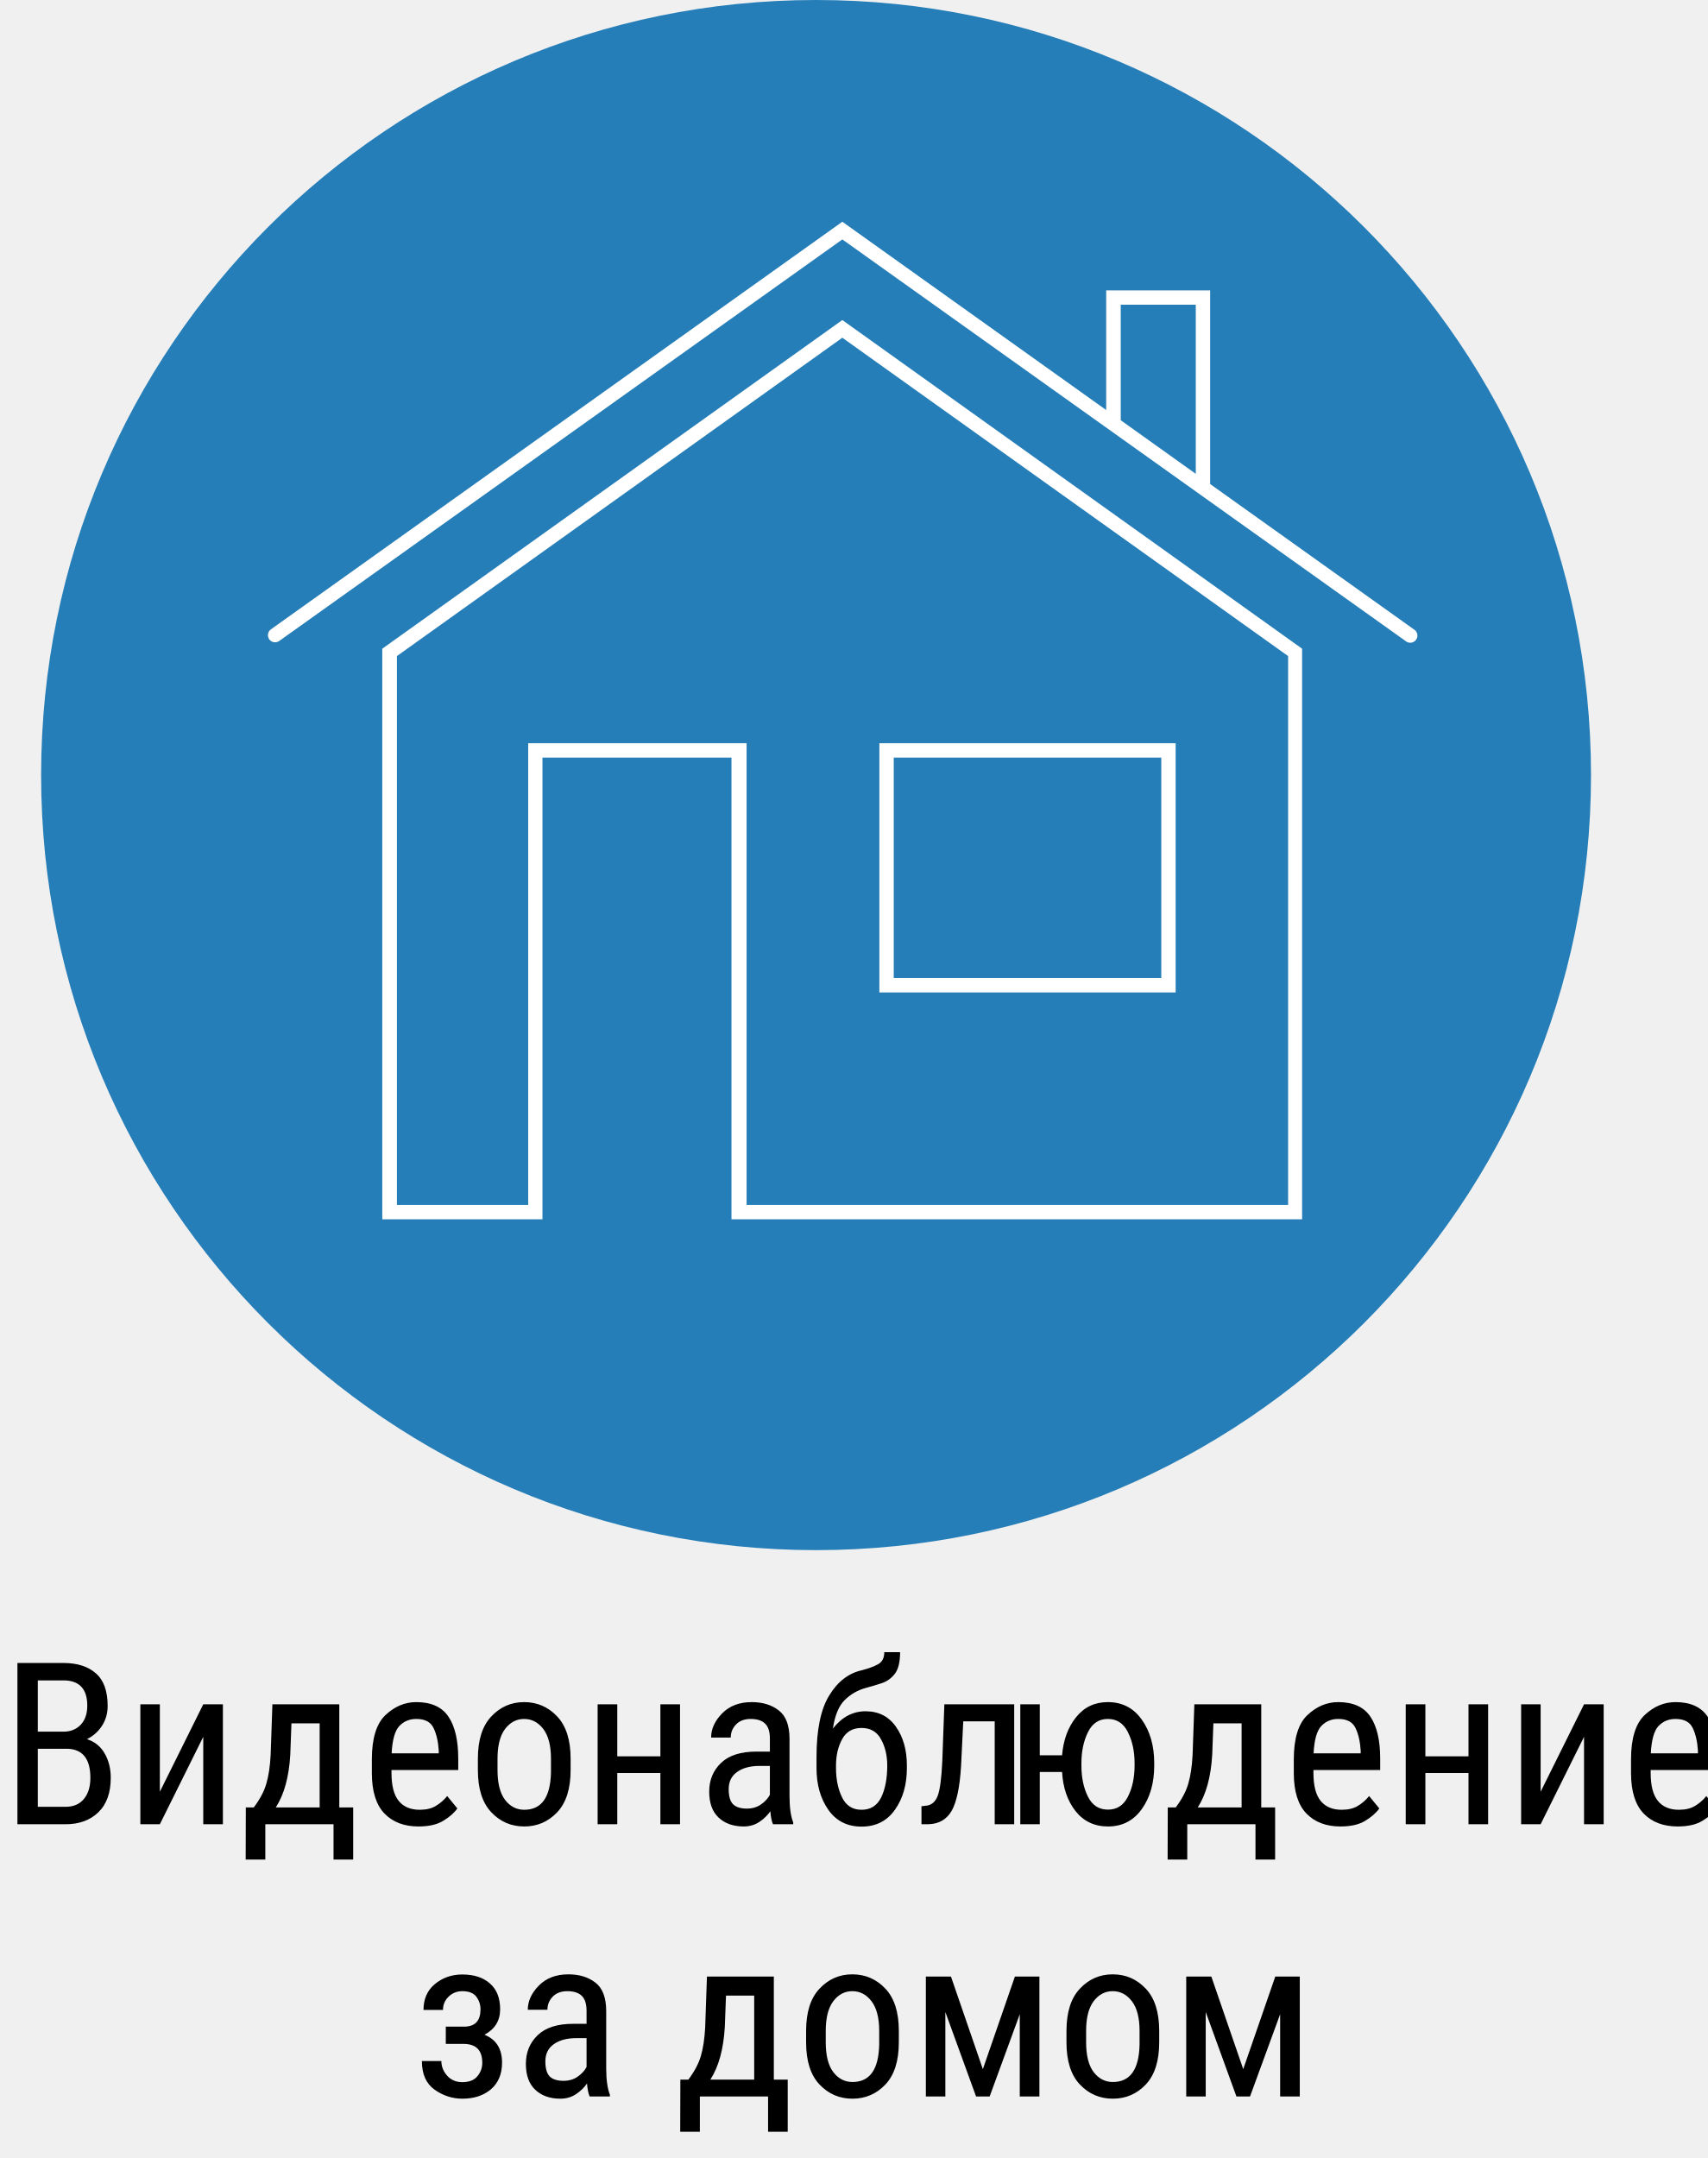
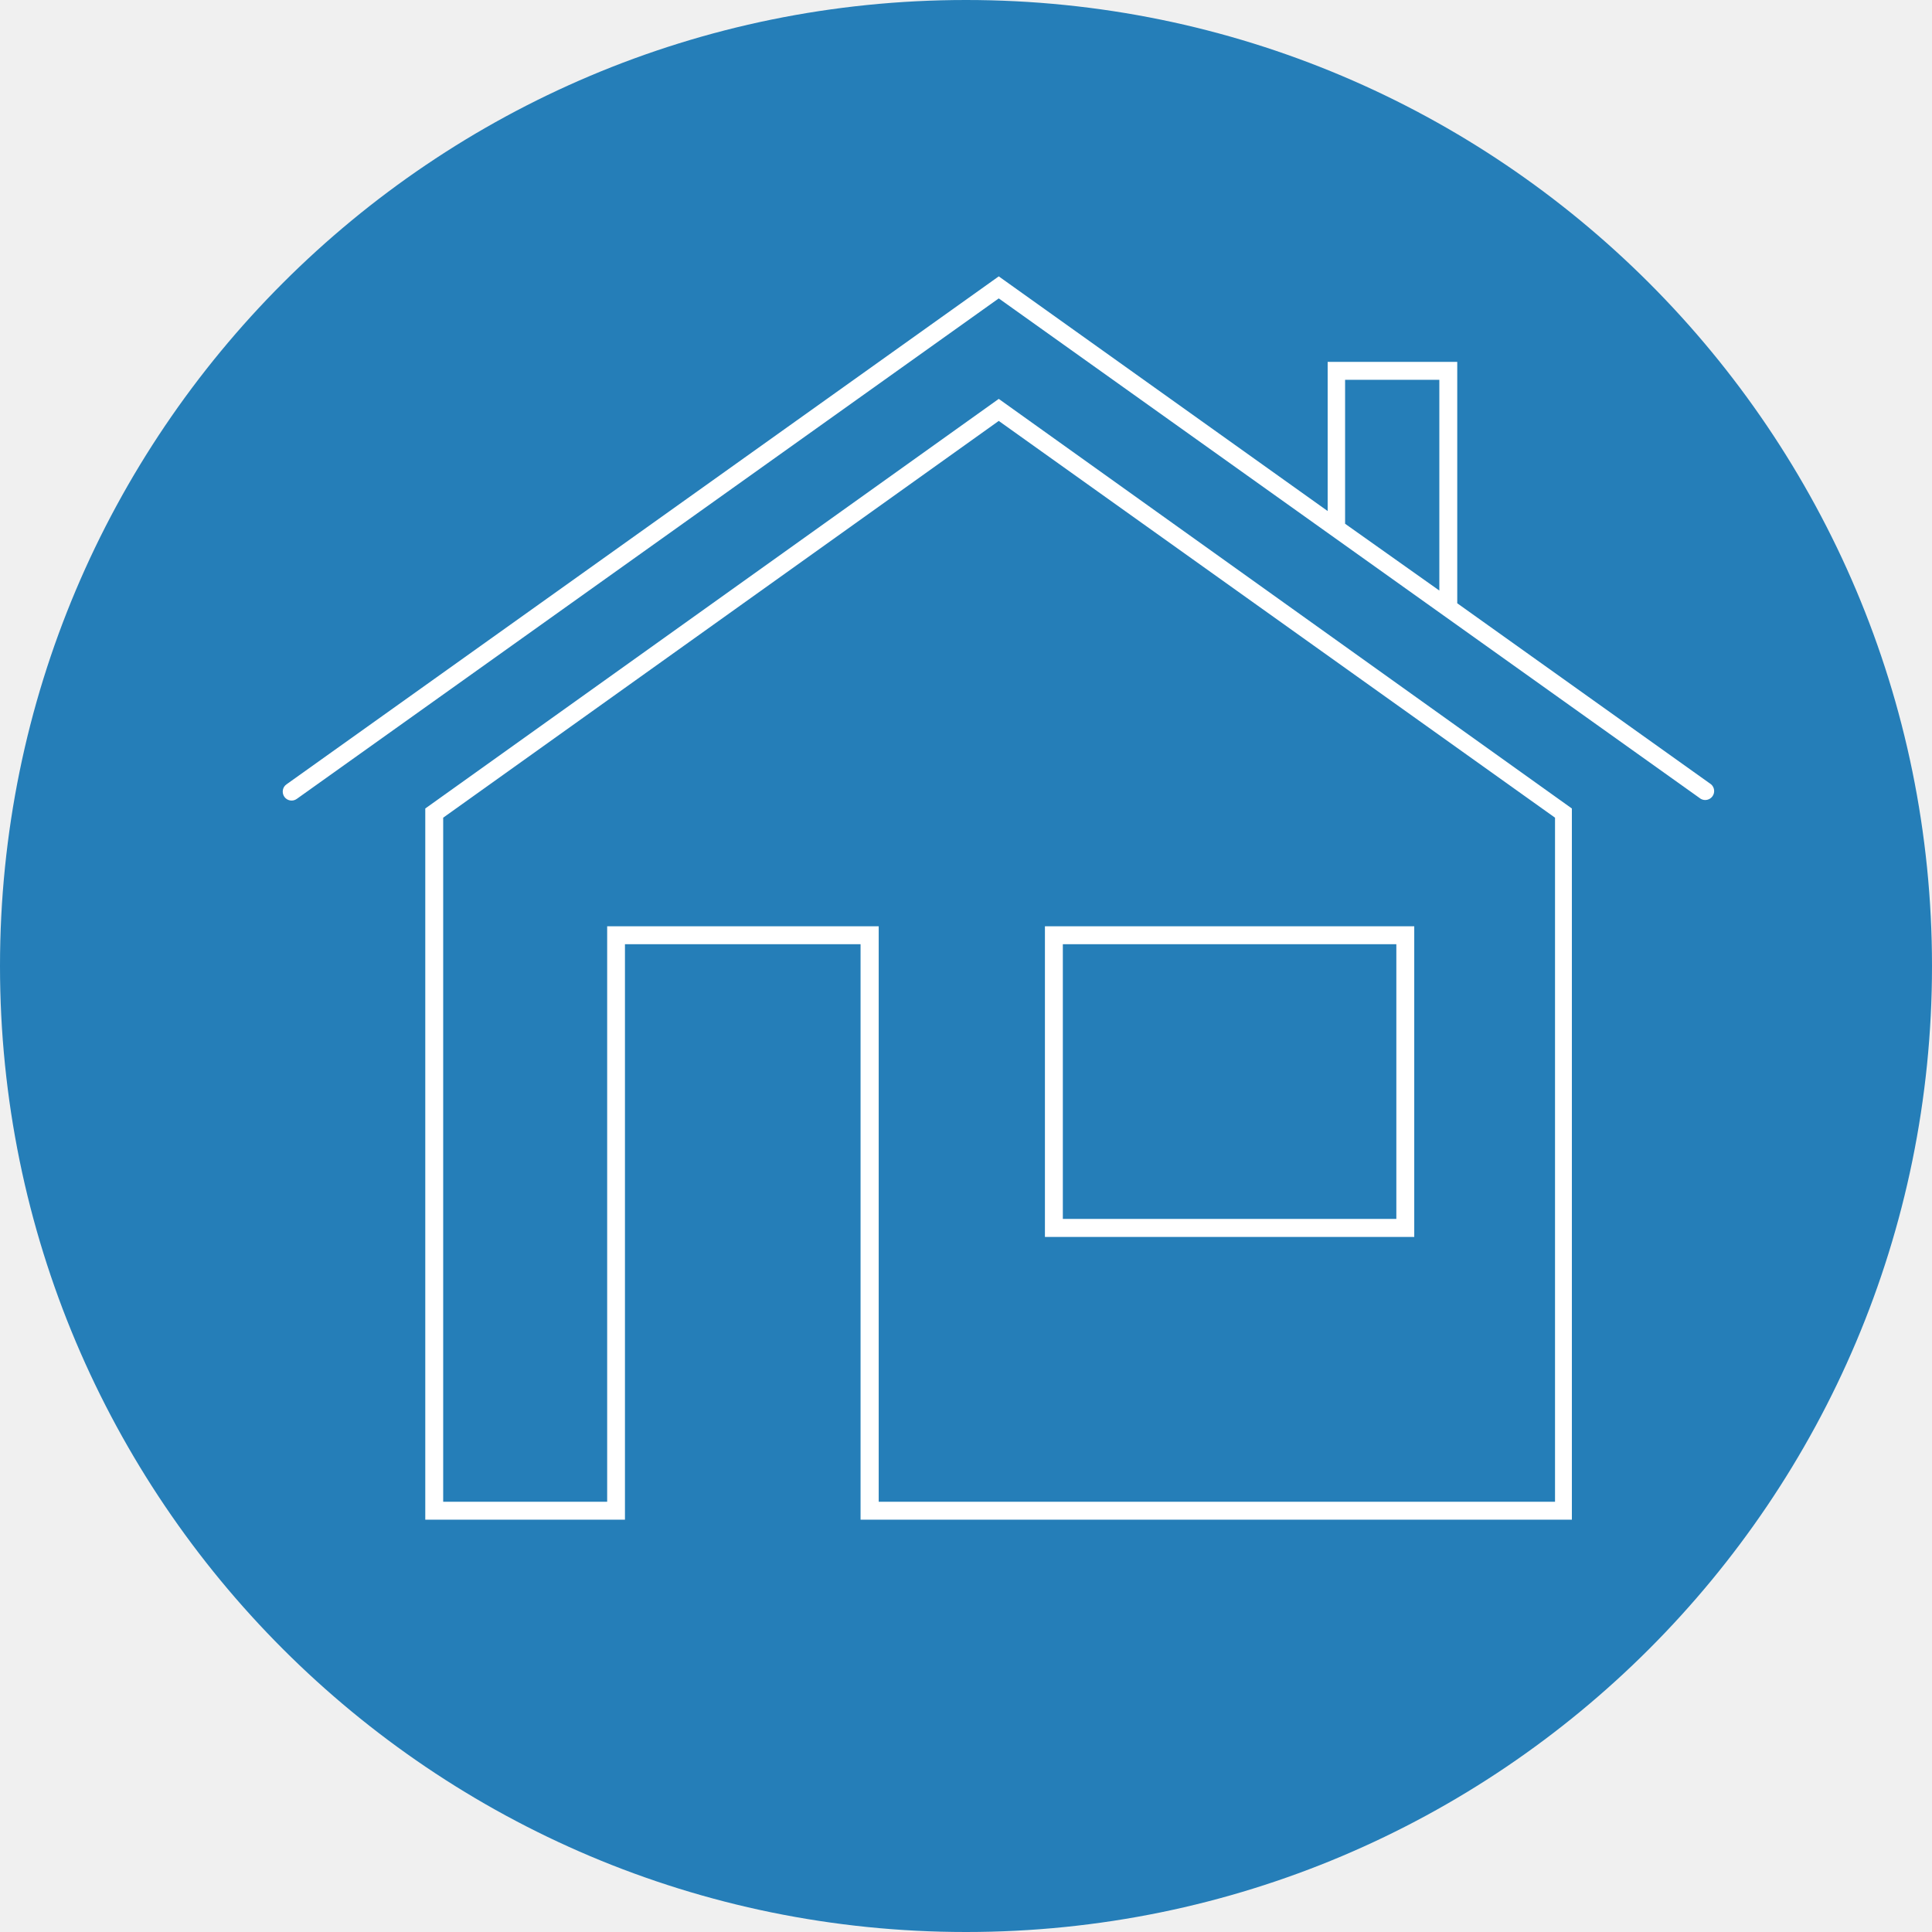
- <svg xmlns="http://www.w3.org/2000/svg" viewBox="0 0 180.7 228.31">
+ <svg xmlns="http://www.w3.org/2000/svg" viewBox="0 0 164 164">
  <defs>
-     <style>.cls-1{fill:#257eb8;}.cls-2{font-size:24px;font-family:RobotoCondensed-Light, Roboto Condensed;}.cls-3{letter-spacing:-0.01em;}.cls-4{fill:#fff;}</style>
+     <style>.cls-1{fill:#257eb8;}.cls-2{fill:#fff;}</style>
  </defs>
  <g id="Слой_2" data-name="Слой 2">
    <g id="Слой_1-2" data-name="Слой 1">
-       <circle class="cls-1" cx="86.35" cy="82" r="82" />
-       <text class="cls-2" transform="translate(0 193)">Видеонабл<tspan class="cls-3" x="106.21" y="0">ю</tspan>
-         <tspan x="122.88" y="0">дение</tspan>
-         <tspan x="43.58" y="28.8">за домом</tspan>
-       </text>
-       <path class="cls-4" d="M124.4,78.63H93.05V105H124.4Zm-1.52,24.84H94.57V80.15h28.31ZM149.6,66.58,128.05,51.21V30.72h-11V43.38L89.13,23.46,28.67,66.58a.76.76,0,0,0-.31.49.82.82,0,0,0,.13.57.76.76,0,0,0,1.06.17L89.13,25.33l59.59,42.48a.76.76,0,1,0,.88-1.23ZM126.53,50.13l-7.94-5.67V32.24h7.94ZM40.45,68.63V129H57.4V80.15h20V129h60.38V68.63L89.13,33.86Zm95.85,58.85H79V78.63H55.89v48.85H42V69.41L89.13,35.73,136.3,69.41Z" />
+       <circle class="cls-1" cx="82" cy="82" r="82" />
+       <path class="cls-2" d="M120.05,78.63H88.7V105h31.35Zm-1.52,24.84H90.22V80.15h28.31Zm26.72-36.89L123.7,51.21V30.72h-11V43.38L84.78,23.46,24.32,66.58a.73.73,0,0,0-.31.49.77.77,0,0,0,.13.57.75.75,0,0,0,1.06.17L84.78,25.33l59.59,42.48a.76.76,0,0,0,.88-1.23ZM122.18,50.13l-8-5.67V32.24h8ZM36.1,68.63V129H53.05V80.15h20V129h60.38V68.63L84.78,33.86ZM132,127.48H74.59V78.63H51.54v48.85H37.62V69.41L84.78,35.73,132,69.41Z" />
    </g>
  </g>
</svg>
